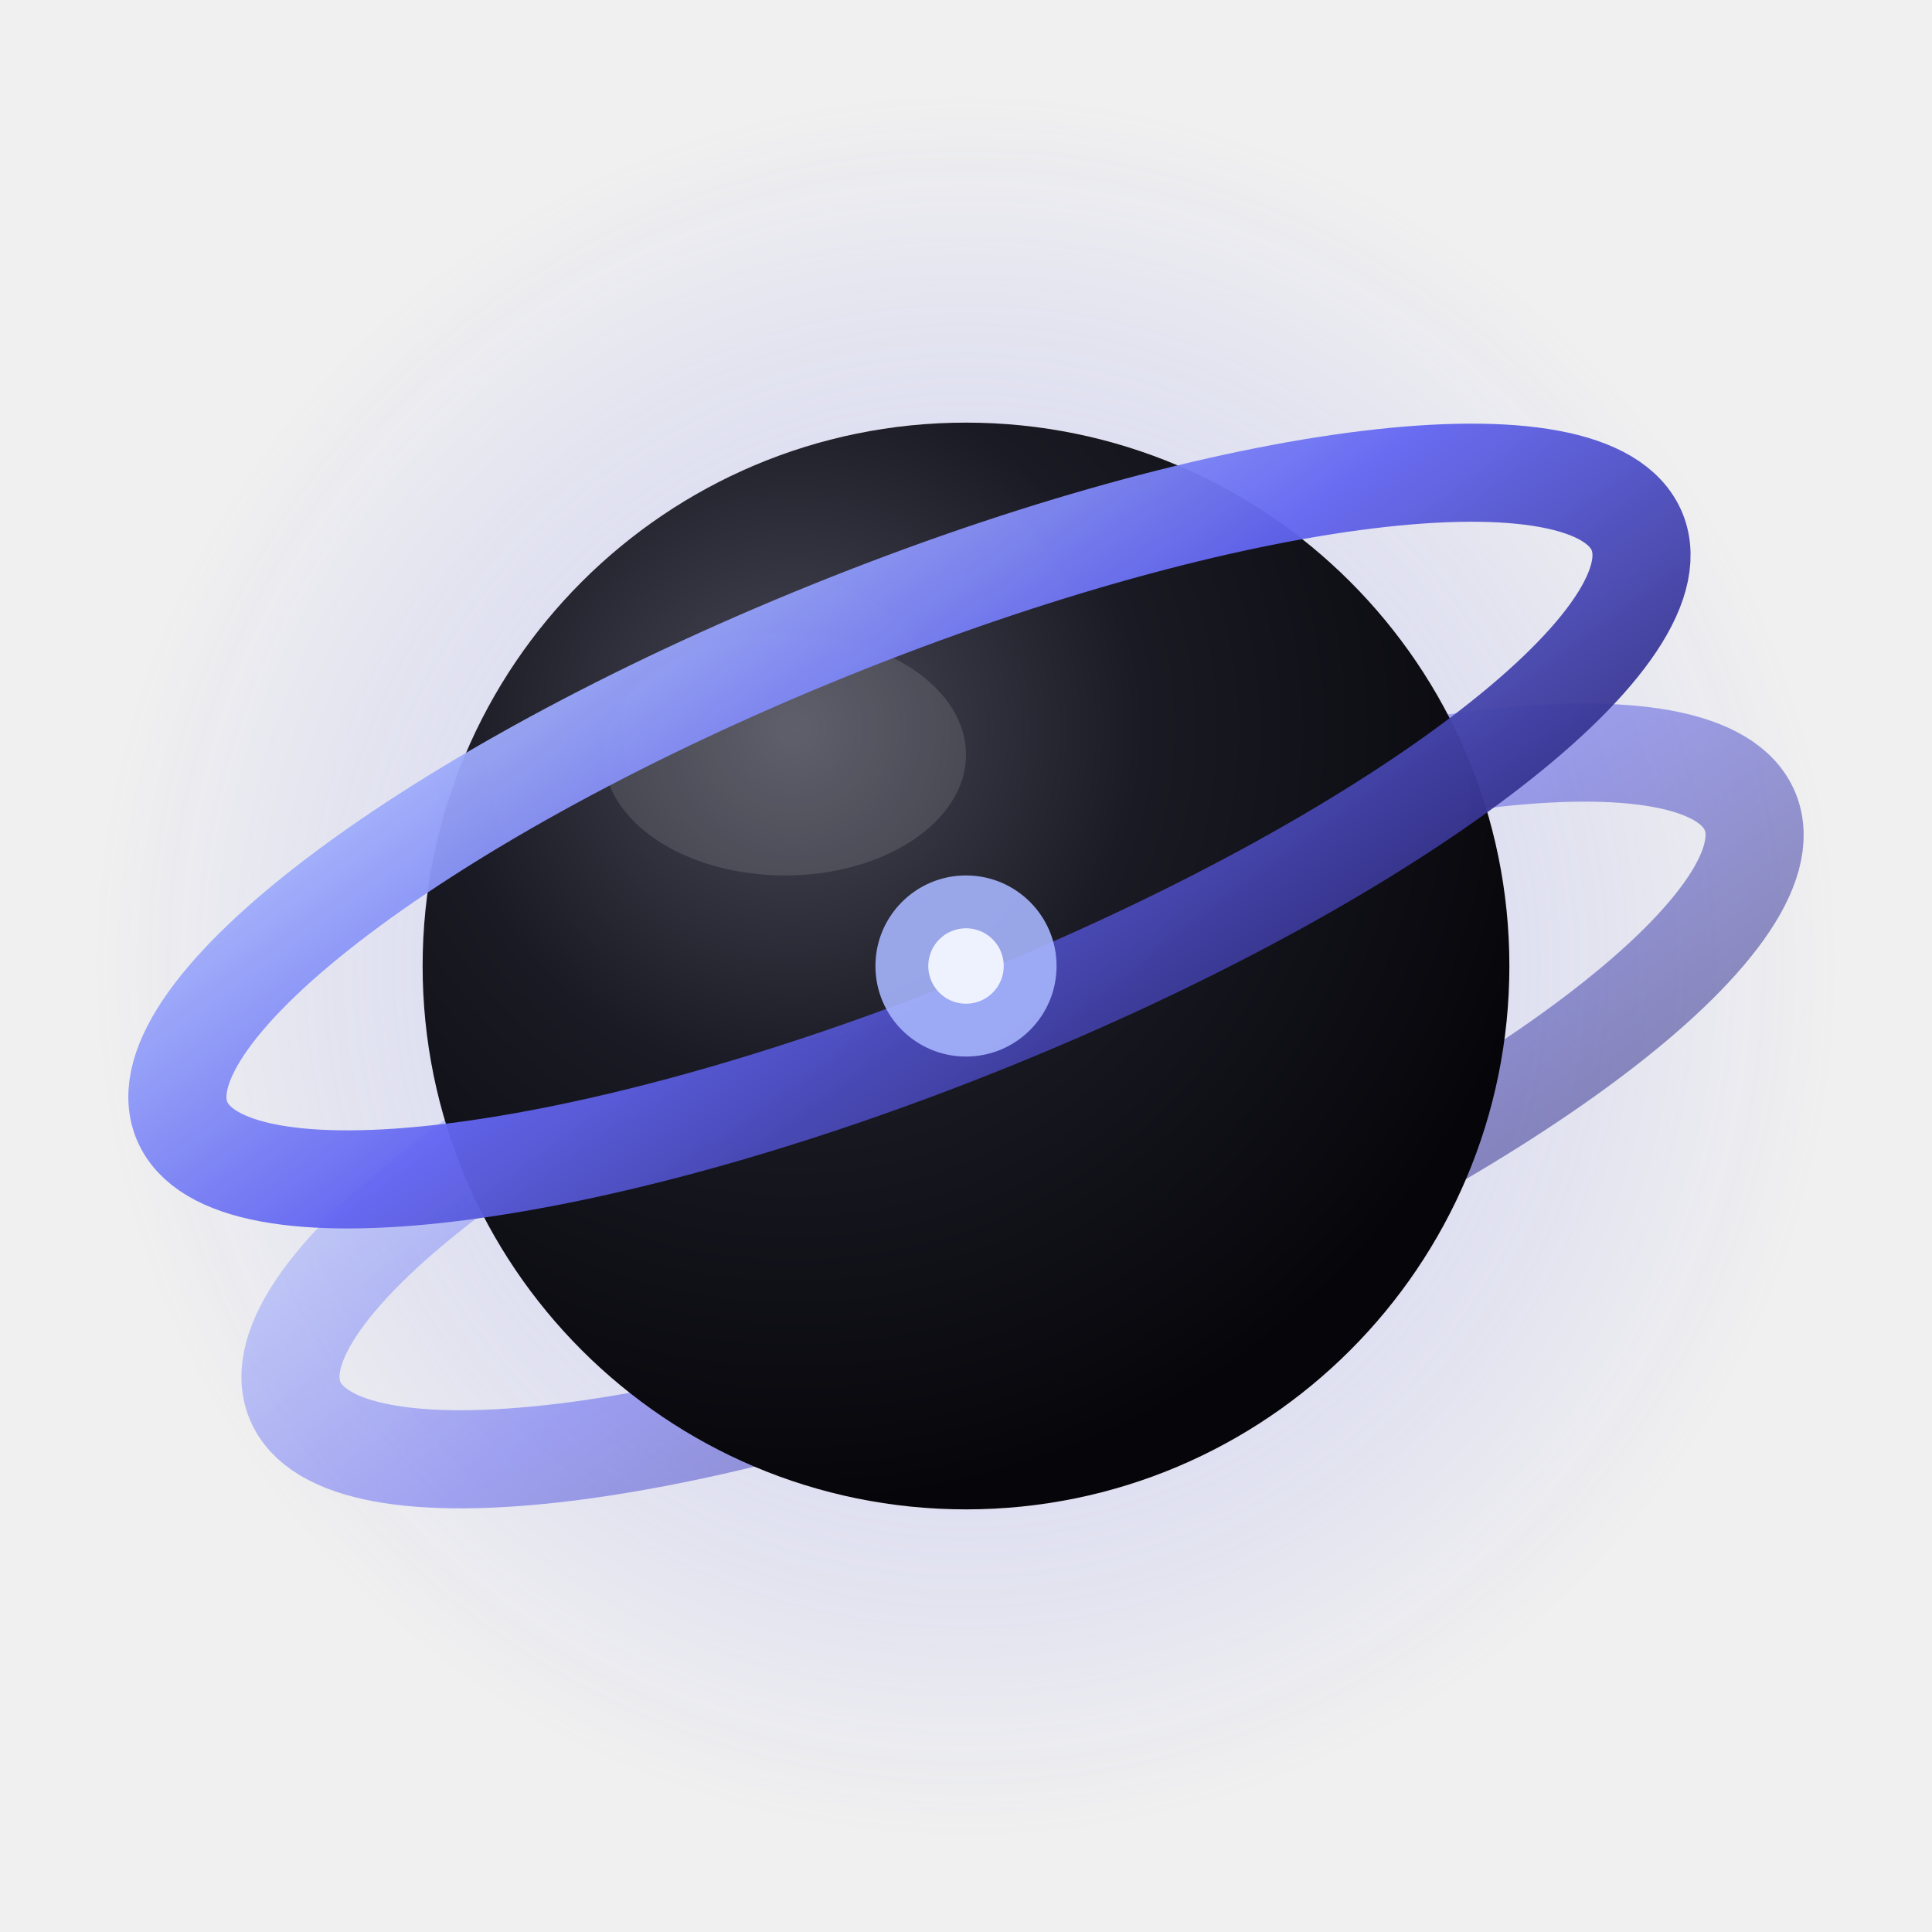
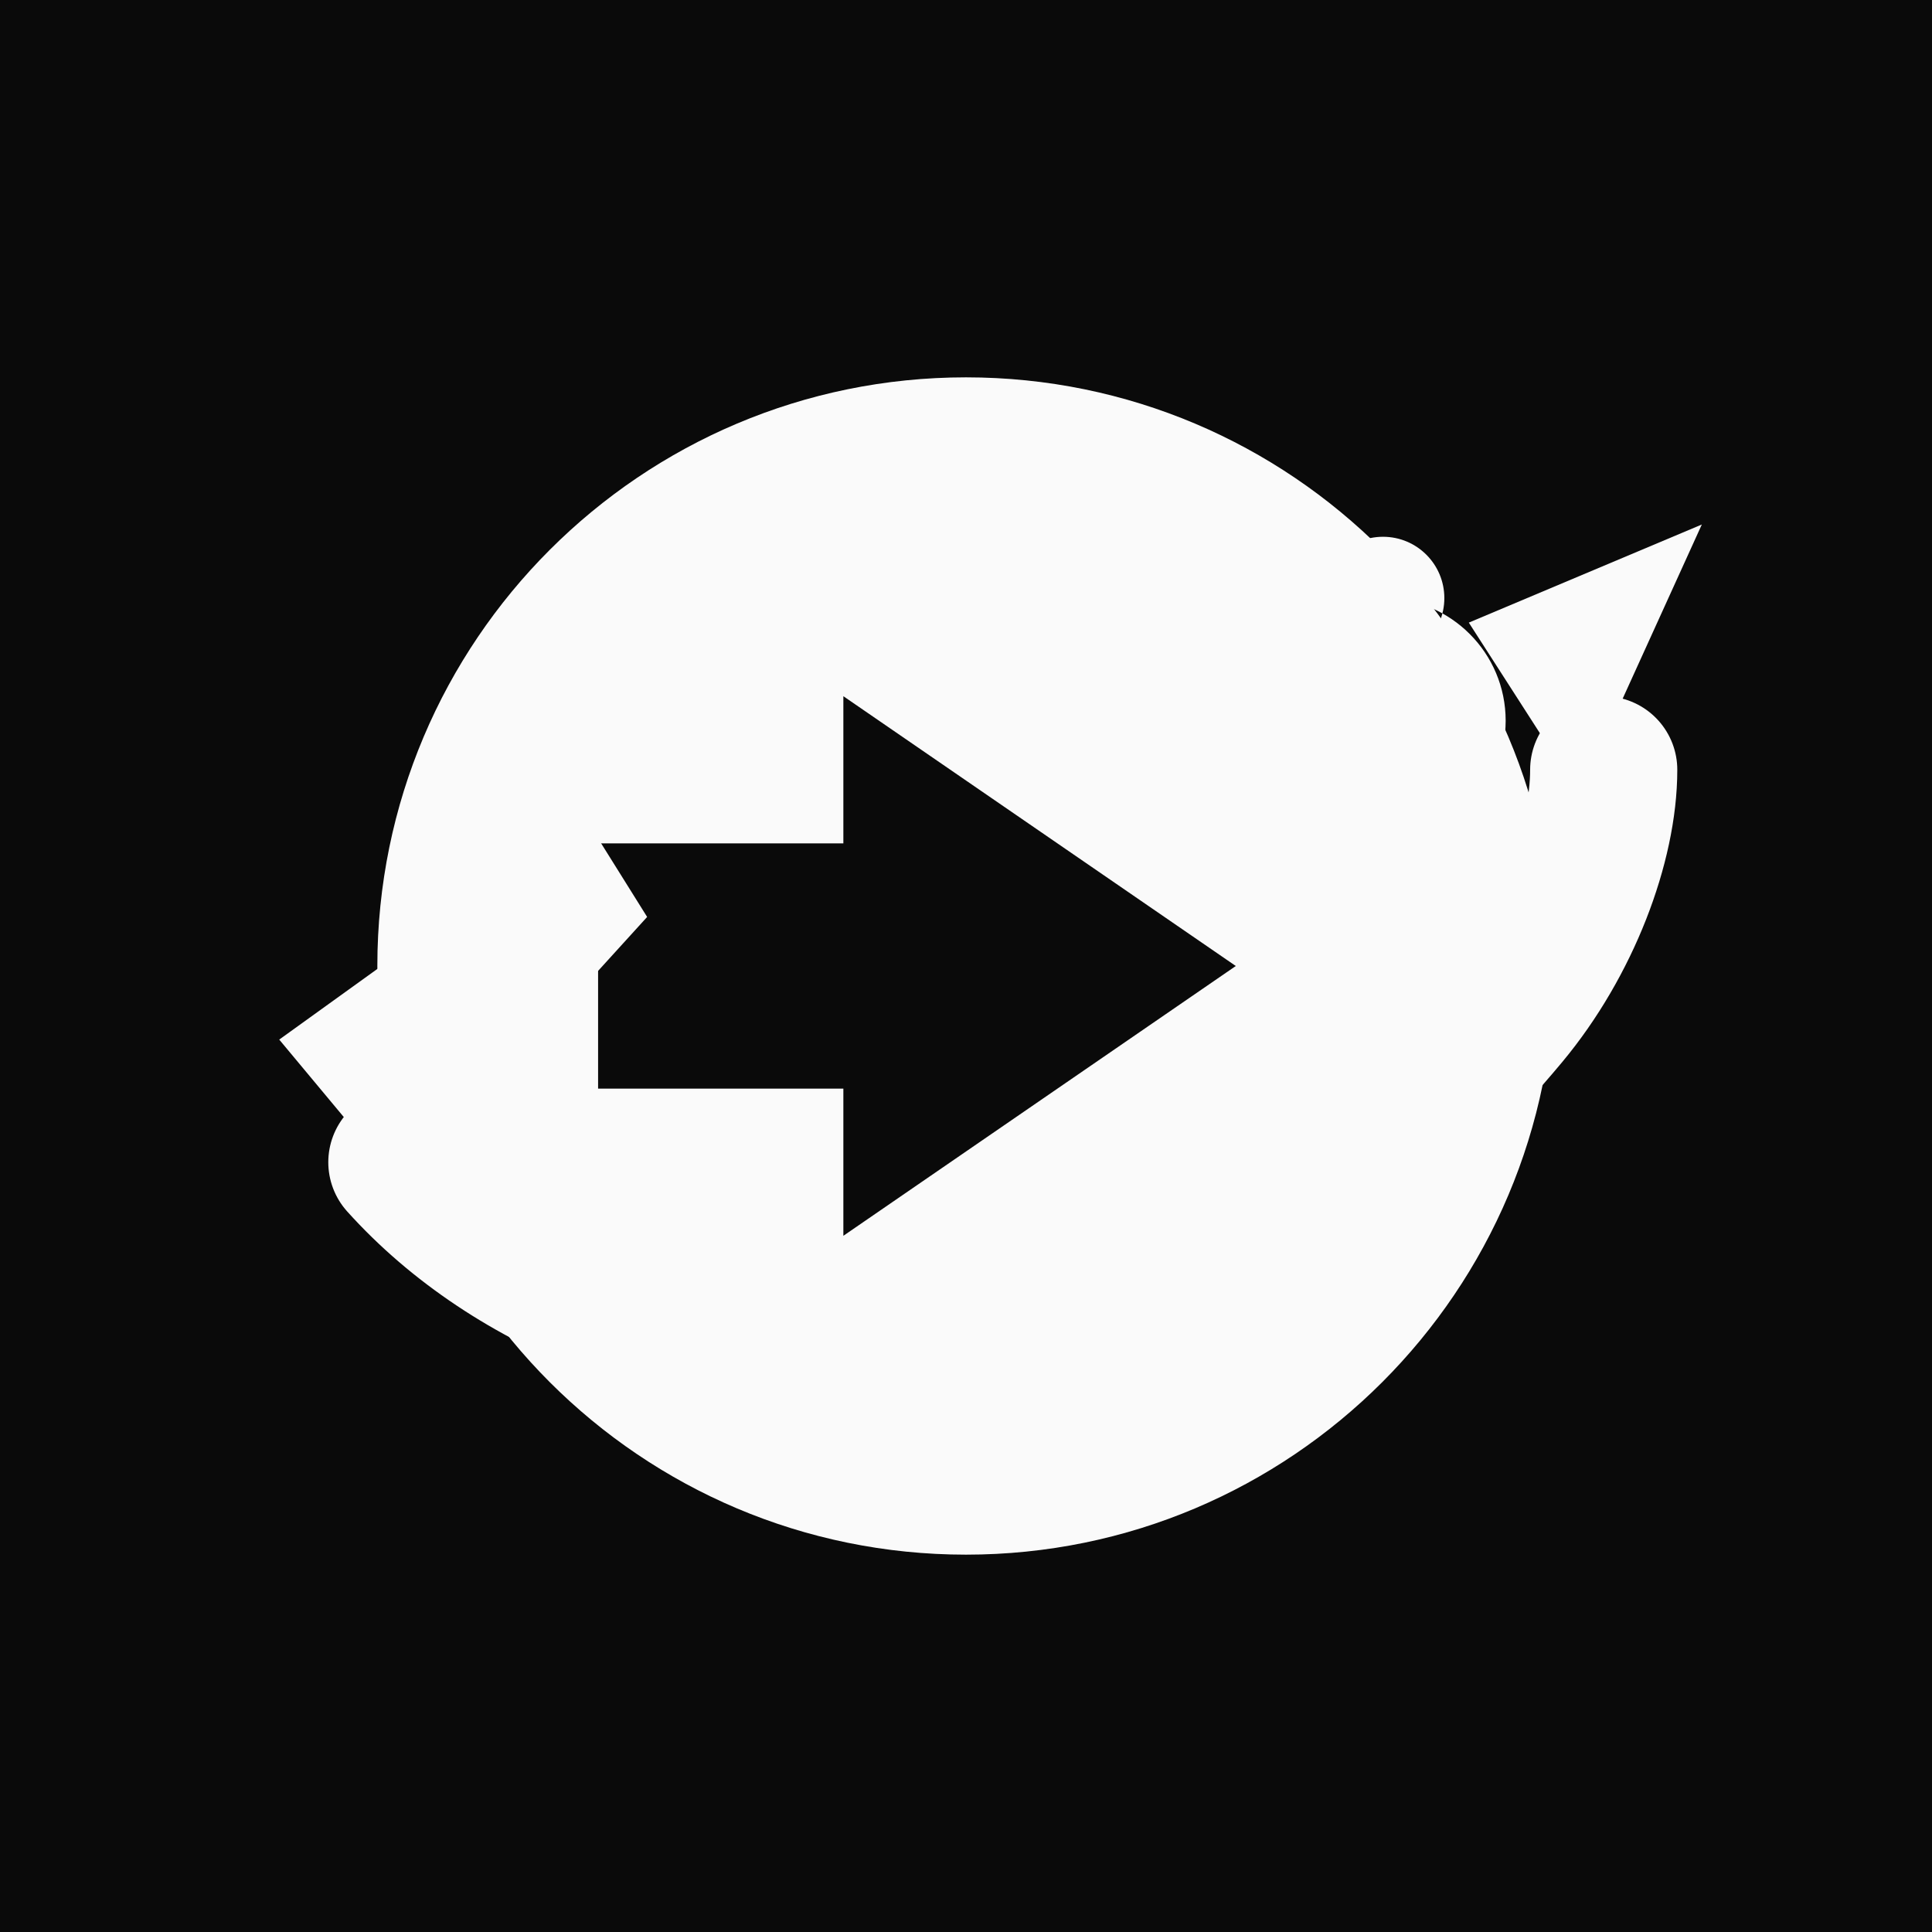
- <svg xmlns="http://www.w3.org/2000/svg" viewBox="0 0 128 128" width="128" height="128" fill="none">
-   <defs>
-     <linearGradient id="ringL" x1="8%" y1="0%" x2="100%" y2="100%">
-       <stop offset="0%" stop-color="#a5b4fc" />
-       <stop offset="45%" stop-color="#6366f1" />
-       <stop offset="100%" stop-color="#312e81" />
-     </linearGradient>
-     <radialGradient id="sphereL" cx="34%" cy="28%" r="72%">
-       <stop offset="0%" stop-color="#4a4a58" />
-       <stop offset="45%" stop-color="#1a1a24" />
-       <stop offset="100%" stop-color="#06060a" />
-     </radialGradient>
-     <radialGradient id="glowL" cx="50%" cy="50%" r="50%">
-       <stop offset="0%" stop-color="#818cf8" stop-opacity="0.35" />
-       <stop offset="100%" stop-color="#6366f1" stop-opacity="0" />
-     </radialGradient>
-   </defs>
-   <circle cx="64" cy="64" r="58" fill="url(#glowL)" />
-   <ellipse cx="64" cy="74" rx="52" ry="14" fill="none" stroke="url(#ringL)" stroke-width="6.5" transform="rotate(-22 64 64)" opacity="0.55" />
-   <circle cx="64" cy="64" r="36" fill="url(#sphereL)" />
-   <ellipse cx="52" cy="50" rx="12" ry="8" fill="#ffffff" opacity="0.12" />
-   <ellipse cx="64" cy="54" rx="52" ry="14" fill="none" stroke="url(#ringL)" stroke-width="6.5" transform="rotate(-22 64 64)" opacity="0.95" />
-   <circle cx="64" cy="64" r="6" fill="#a5b4fc" opacity="0.9" />
-   <circle cx="64" cy="64" r="2.5" fill="#eef2ff" />
+ <svg xmlns="http://www.w3.org/2000/svg" viewBox="0 0 128 128" width="128" height="128">
+   <rect width="128" height="128" fill="#0A0A0A" />
+   <g transform="translate(12,12) scale(0.8125)" fill="#FAFAFA">
+     <path fill-rule="evenodd" d="       M64 16       C37.5 16 16 37.5 16 64       S37.5 112 64 112       S112 90.5 112 64       S90.5 16 64 16       Z       M34 54       H54       V42       L86 64       L54 86       V74       H34       Z     " />
+     <path d="M8 70 L33 52 L38 60 L18 82 Z" />
+     <path fill-rule="evenodd" d="       M98 34       a10 10 0 1 0 0.01 0       Z       M98 39       a5 5 0 1 1 0.01 0       Z     " />
+     <path d="M105 36 L124 28 L114 50 Z" />
+   </g>
+   <g transform="translate(12,12) scale(0.8125)">
+     <path d="M18 80 C36 100 78 104 108 68 C113 62 116 54 116 48" fill="none" stroke="#FAFAFA" stroke-width="12" stroke-linecap="round" />
+   </g>
</svg>
